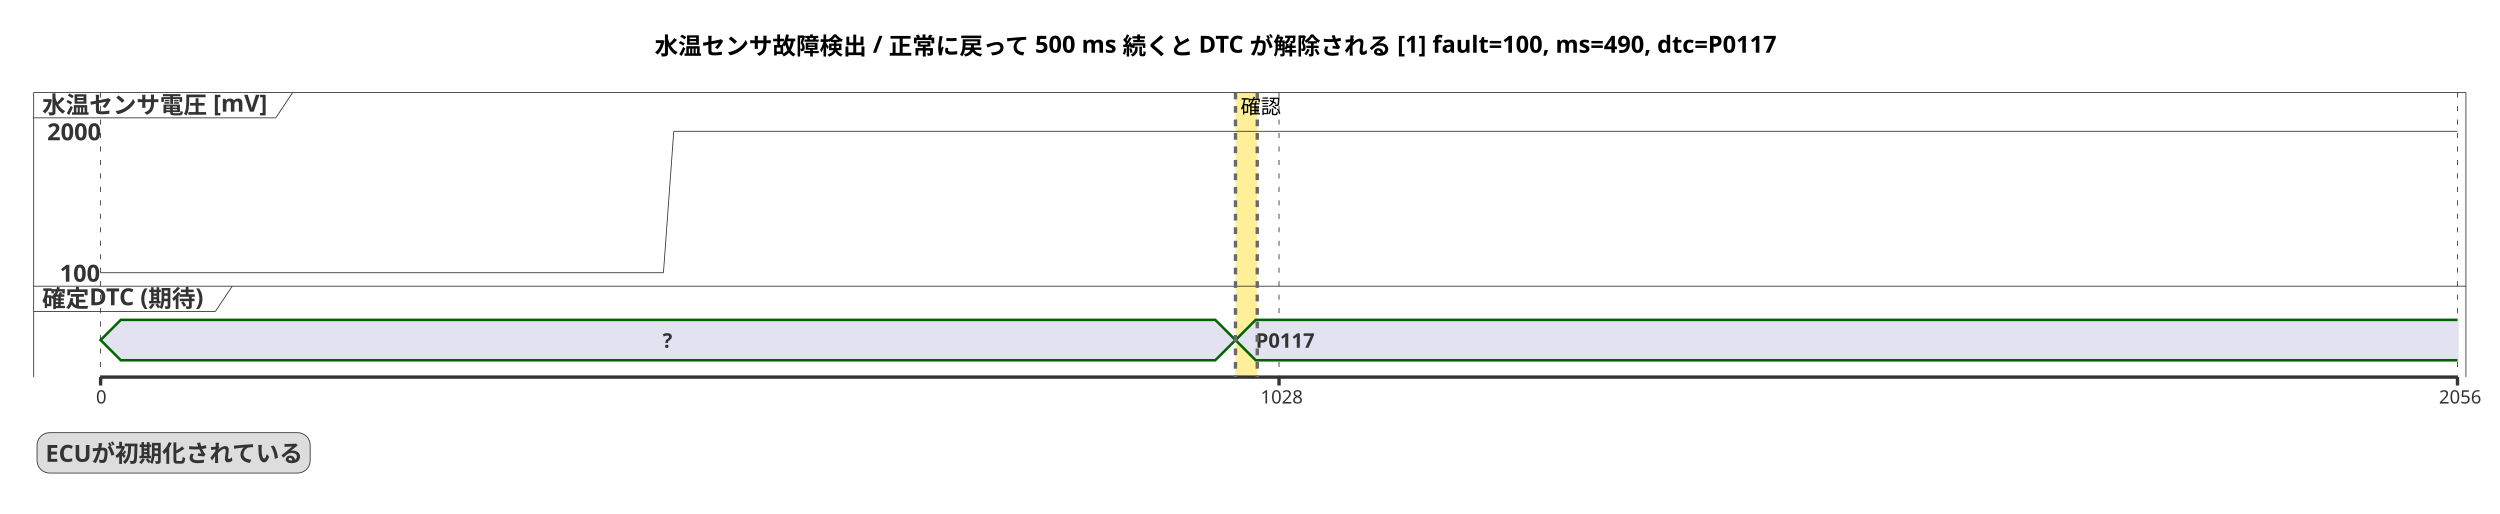
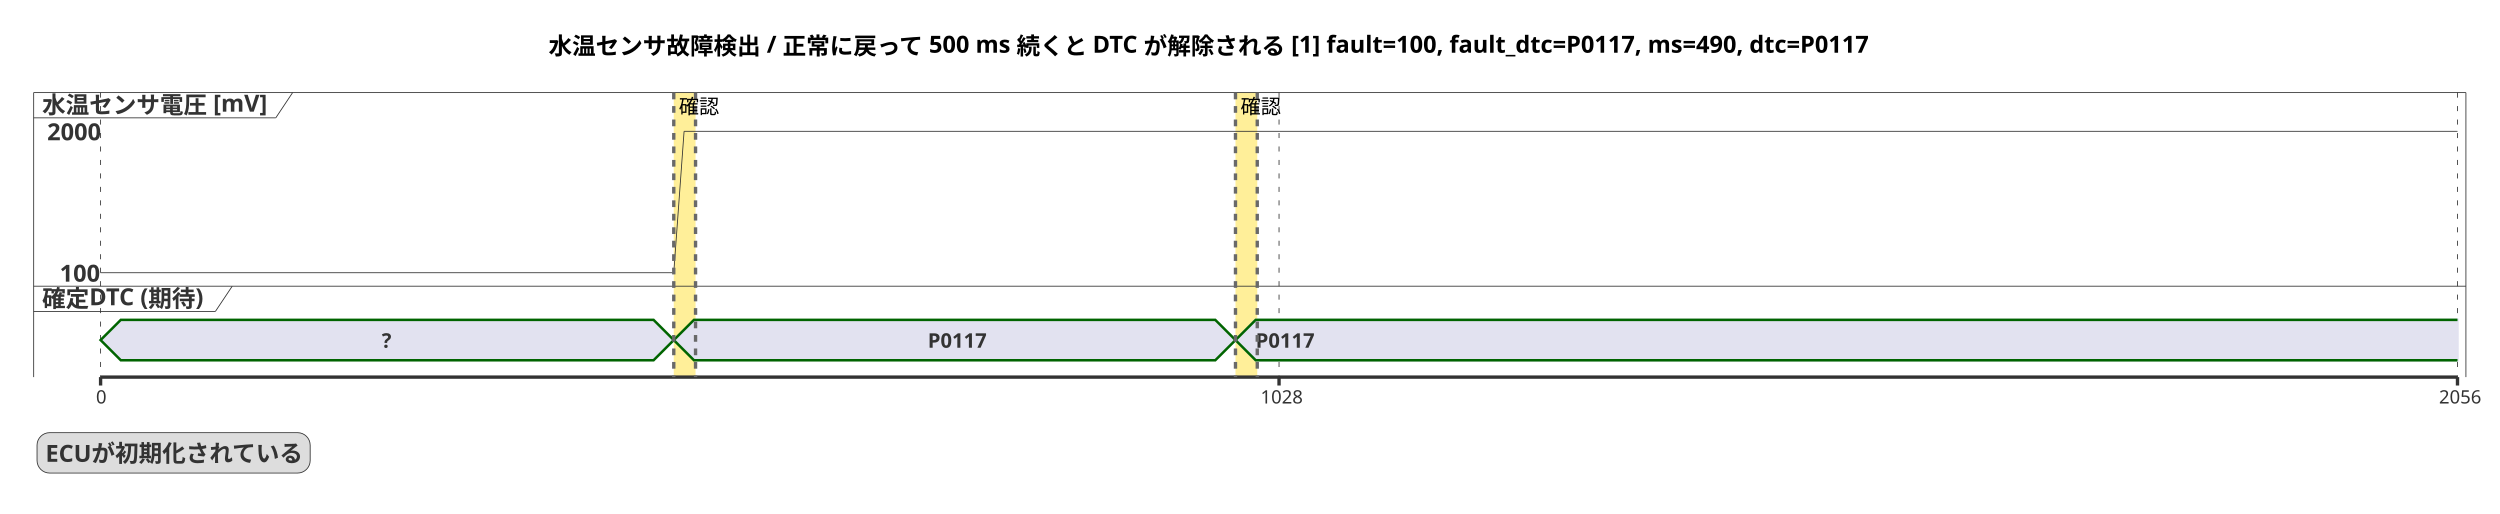
<svg xmlns="http://www.w3.org/2000/svg" version="1.1" data-diagram-type="TIMING" style="width:1485px;height:305px;background:#FFFFFF;" width="1485px" height="305px" viewBox="0 0 1485 305" zoomAndPan="magnify" preserveAspectRatio="none" contentStyleType="text/css">
  <defs />
  <g font-family="sans-serif" lengthAdjust="spacing">
    <g class="title" data-source-line="2">
-       <text x="388.813" y="32.318" fill="#000" font-size="14" textLength="706.125" font-weight="700" font-family="IPAGothic">水温センサ故障検出 / 正常に戻って 500 ms 続くと DTC が解除される [1] fault=100, ms=490, dtc=P0117</text>
+       <text x="325.813" y="32.318" fill="#000" font-size="14" textLength="832.125" font-weight="700" font-family="IPAGothic">水温センサ故障検出 / 正常に戻って 500 ms 続くと DTC が解除される [1] fault=100, fault_dtc=P0117, ms=490, dtc=P0117</text>
    </g>
    <line x1="20" y1="55" x2="20" y2="224" style="stroke:#333;stroke-width:0.5;" />
    <line x1="1464.75" y1="55" x2="1464.75" y2="224" style="stroke:#333;stroke-width:0.5;" />
+     <rect x="400.217" y="55" width="12.938" height="169" fill="#FFD700" fill-opacity="0.4" style="stroke:none;" />
    <rect x="733.875" y="55" width="12.938" height="169" fill="#FFD700" fill-opacity="0.4" style="stroke:none;" />
    <line x1="59.75" y1="55" x2="59.75" y2="224" style="stroke:#333;stroke-width:0.5;stroke-dasharray:3,5;" />
    <line x1="759.75" y1="55" x2="759.75" y2="224" style="stroke:#333;stroke-width:0.5;stroke-dasharray:3,5;" />
    <line x1="1459.75" y1="55" x2="1459.75" y2="224" style="stroke:#333;stroke-width:0.5;stroke-dasharray:3,5;" />
    <line x1="20" y1="55" x2="1464.75" y2="55" style="stroke:#333;stroke-width:0.5;" />
    <text x="25" y="67.318" fill="#333" font-size="14" textLength="137.813" font-weight="700" font-family="IPAGothic">水温センサ電圧 [mV]</text>
    <line x1="20" y1="70" x2="163.813" y2="70" style="stroke:#333;stroke-width:0.5;" />
    <line x1="163.813" y1="70" x2="173.813" y2="55" style="stroke:#333;stroke-width:0.5;" />
    <text x="35.438" y="167.318" fill="#333" font-size="14" textLength="22.313" font-weight="700" font-family="IPAGothic">100</text>
    <text x="28" y="83.318" fill="#333" font-size="14" textLength="29.75" font-weight="700" font-family="IPAGothic">2000</text>
    <line x1="59.75" y1="162" x2="59.75" y2="162" style="stroke:#333;stroke-width:0.5;" />
-     <line x1="59.75" y1="162" x2="394.089" y2="162" style="stroke:#333;stroke-width:0.5;" />
-     <line x1="394.089" y1="162" x2="400.217" y2="78" style="stroke:#333;stroke-width:0.5;" />
-     <line x1="400.217" y1="78" x2="759.75" y2="78" style="stroke:#333;stroke-width:0.5;" />
+     <line x1="59.75" y1="162" x2="400.217" y2="162" style="stroke:#333;stroke-width:0.5;" />
+     <line x1="400.217" y1="162" x2="406.345" y2="78" style="stroke:#333;stroke-width:0.5;" />
+     <line x1="406.345" y1="78" x2="759.75" y2="78" style="stroke:#333;stroke-width:0.5;" />
    <line x1="759.75" y1="78" x2="1459.75" y2="78" style="stroke:#333;stroke-width:0.5;" />
    <line x1="20" y1="170" x2="1464.75" y2="170" style="stroke:#333;stroke-width:0.5;" />
    <text x="25" y="182.318" fill="#333" font-size="14" textLength="101.938" font-weight="700" font-family="IPAGothic">確定DTC (期待)</text>
    <line x1="20" y1="185" x2="127.938" y2="185" style="stroke:#333;stroke-width:0.5;" />
    <line x1="127.938" y1="185" x2="137.938" y2="170" style="stroke:#333;stroke-width:0.5;" />
-     <polygon points="71.75,190,721.875,190,733.875,202,721.875,214,71.75,214,59.75,202" fill="#E2E2F0" style="stroke:#006400;stroke-width:1.5;stroke-linejoin:miter;stroke-miterlimit:10;" />
+     <polygon points="71.75,190,388.217,190,400.217,202,388.217,214,71.75,214,59.75,202" fill="#E2E2F0" style="stroke:#006400;stroke-width:1.5;stroke-linejoin:miter;stroke-miterlimit:10;" />
+     <polygon points="412.217,190,721.875,190,733.875,202,721.875,214,412.217,214,400.217,202" fill="#E2E2F0" style="stroke:#006400;stroke-width:1.5;stroke-linejoin:miter;stroke-miterlimit:10;" />
    <polygon points="745.875,190,1459.75,190,1459.75,214,745.875,214,733.875,202" fill="#E2E2F0" style="stroke:#E2E2F0;stroke-width:1.5;stroke-linejoin:miter;stroke-miterlimit:10;" />
    <path d="M1459.75,190 L745.875,190 L733.875,202 L745.875,214 L1459.75,214" style="stroke:#006400;stroke-width:1.5;" fill="#E2E2F0" />
-     <text x="393.625" y="206.559" fill="#333" font-size="12" font-weight="700" font-family="IPAGothic">?</text>
+     <text x="226.796" y="206.559" fill="#333" font-size="12" font-weight="700" font-family="IPAGothic">?</text>
+     <text x="551.108" y="206.559" fill="#333" font-size="12" textLength="31.875" font-weight="700" font-family="IPAGothic">P0117</text>
    <text x="745.875" y="206.559" fill="#333" font-size="12" textLength="31.875" font-weight="700" font-family="IPAGothic">P0117</text>
    <line x1="59.75" y1="224" x2="59.75" y2="229" style="stroke:#333;stroke-width:2;" />
    <line x1="759.75" y1="224" x2="759.75" y2="229" style="stroke:#333;stroke-width:2;" />
    <line x1="1459.75" y1="224" x2="1459.75" y2="229" style="stroke:#333;stroke-width:2;" />
    <line x1="59.75" y1="224" x2="1459.75" y2="224" style="stroke:#333;stroke-width:2;" />
    <text x="57" y="239.679" fill="#333" font-size="11" font-family="IPAGothic">0</text>
    <text x="748.75" y="239.679" fill="#333" font-size="11" textLength="22" font-family="IPAGothic">1028</text>
    <text x="1448.75" y="239.679" fill="#333" font-size="11" textLength="22" font-family="IPAGothic">2056</text>
+     <line x1="400.217" y1="55" x2="400.217" y2="224" style="stroke:#696969;stroke-width:2;stroke-dasharray:4,4;" />
+     <line x1="413.155" y1="55" x2="413.155" y2="224" style="stroke:#696969;stroke-width:2;stroke-dasharray:4,4;" />
+     <text x="403.217" y="67.559" fill="#000" font-size="12" textLength="24" font-family="IPAGothic">確認</text>
    <line x1="733.875" y1="55" x2="733.875" y2="224" style="stroke:#696969;stroke-width:2;stroke-dasharray:4,4;" />
    <line x1="746.812" y1="55" x2="746.812" y2="224" style="stroke:#696969;stroke-width:2;stroke-dasharray:4,4;" />
    <text x="736.875" y="67.559" fill="#000" font-size="12" textLength="24" font-family="IPAGothic">確認</text>
    <g class="legend" data-source-line="4">
      <rect x="22" y="257" width="162.25" height="24" fill="#DDD" style="stroke:#333;stroke-width:0.5;" rx="7.5" ry="7.5" />
      <text x="27" y="274.318" fill="#333" font-size="14" textLength="152.25" font-weight="700" font-family="IPAGothic">ECUが初期化されている</text>
    </g>
  </g>
</svg>
